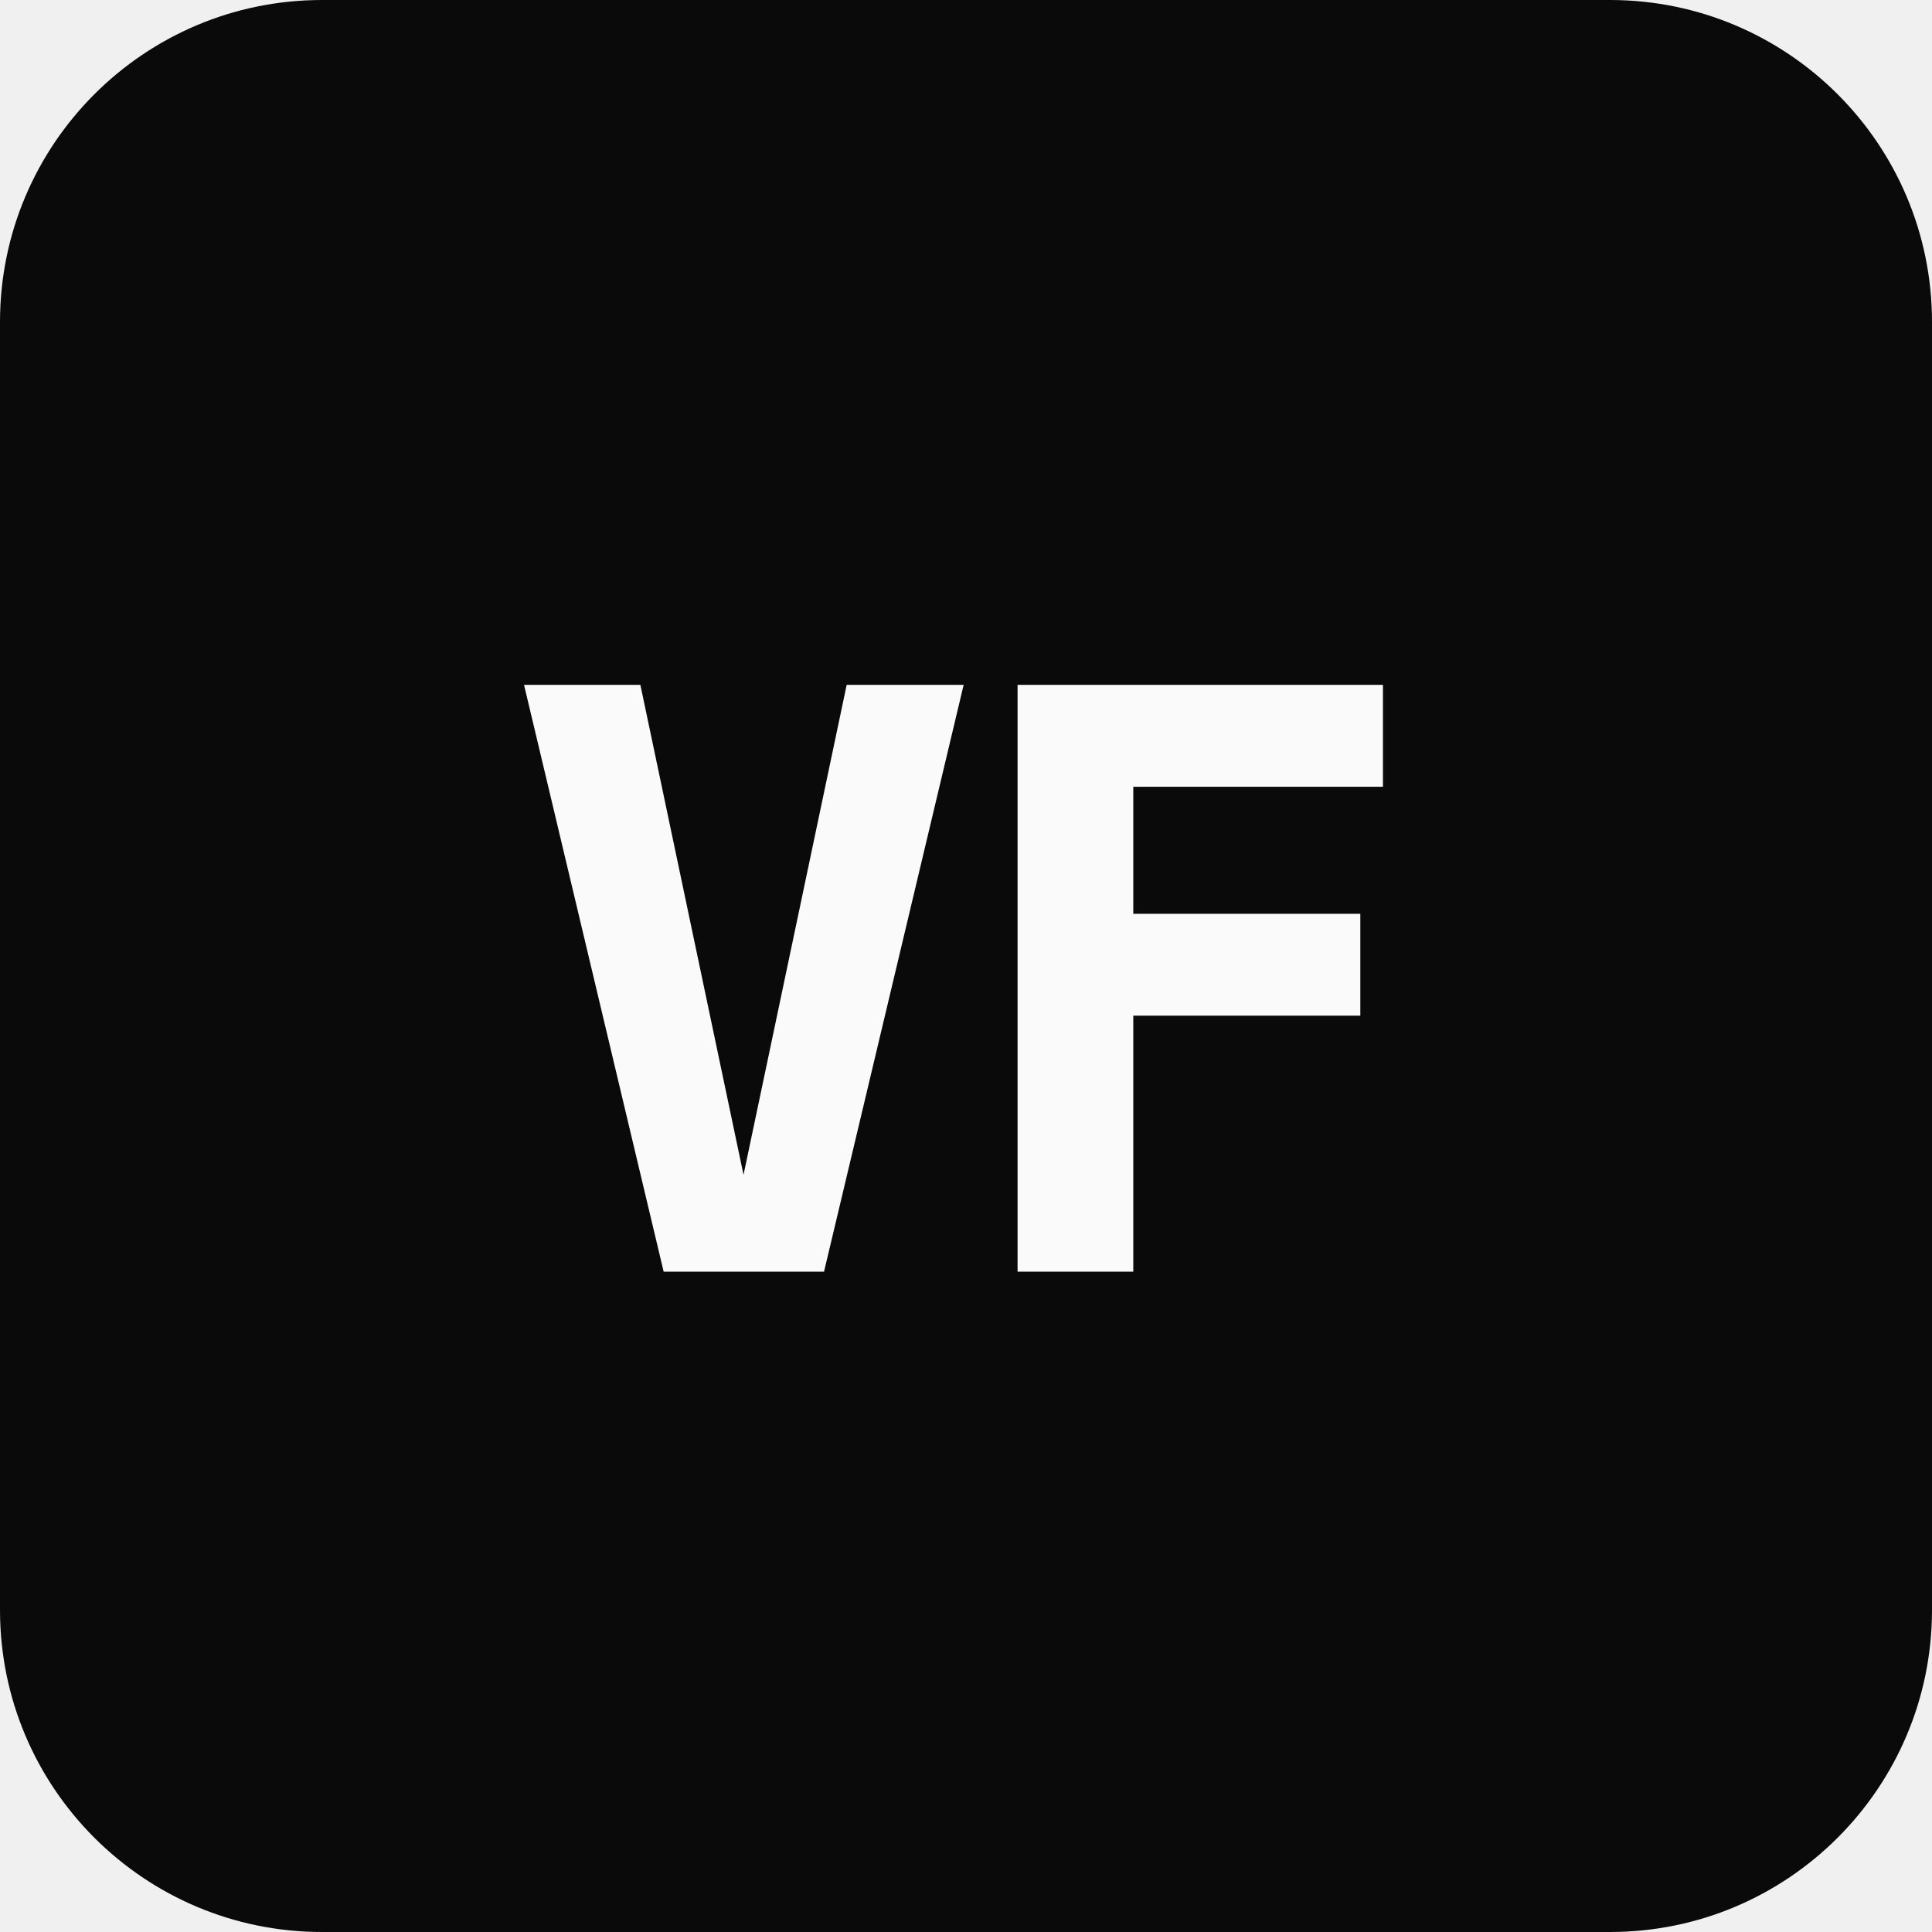
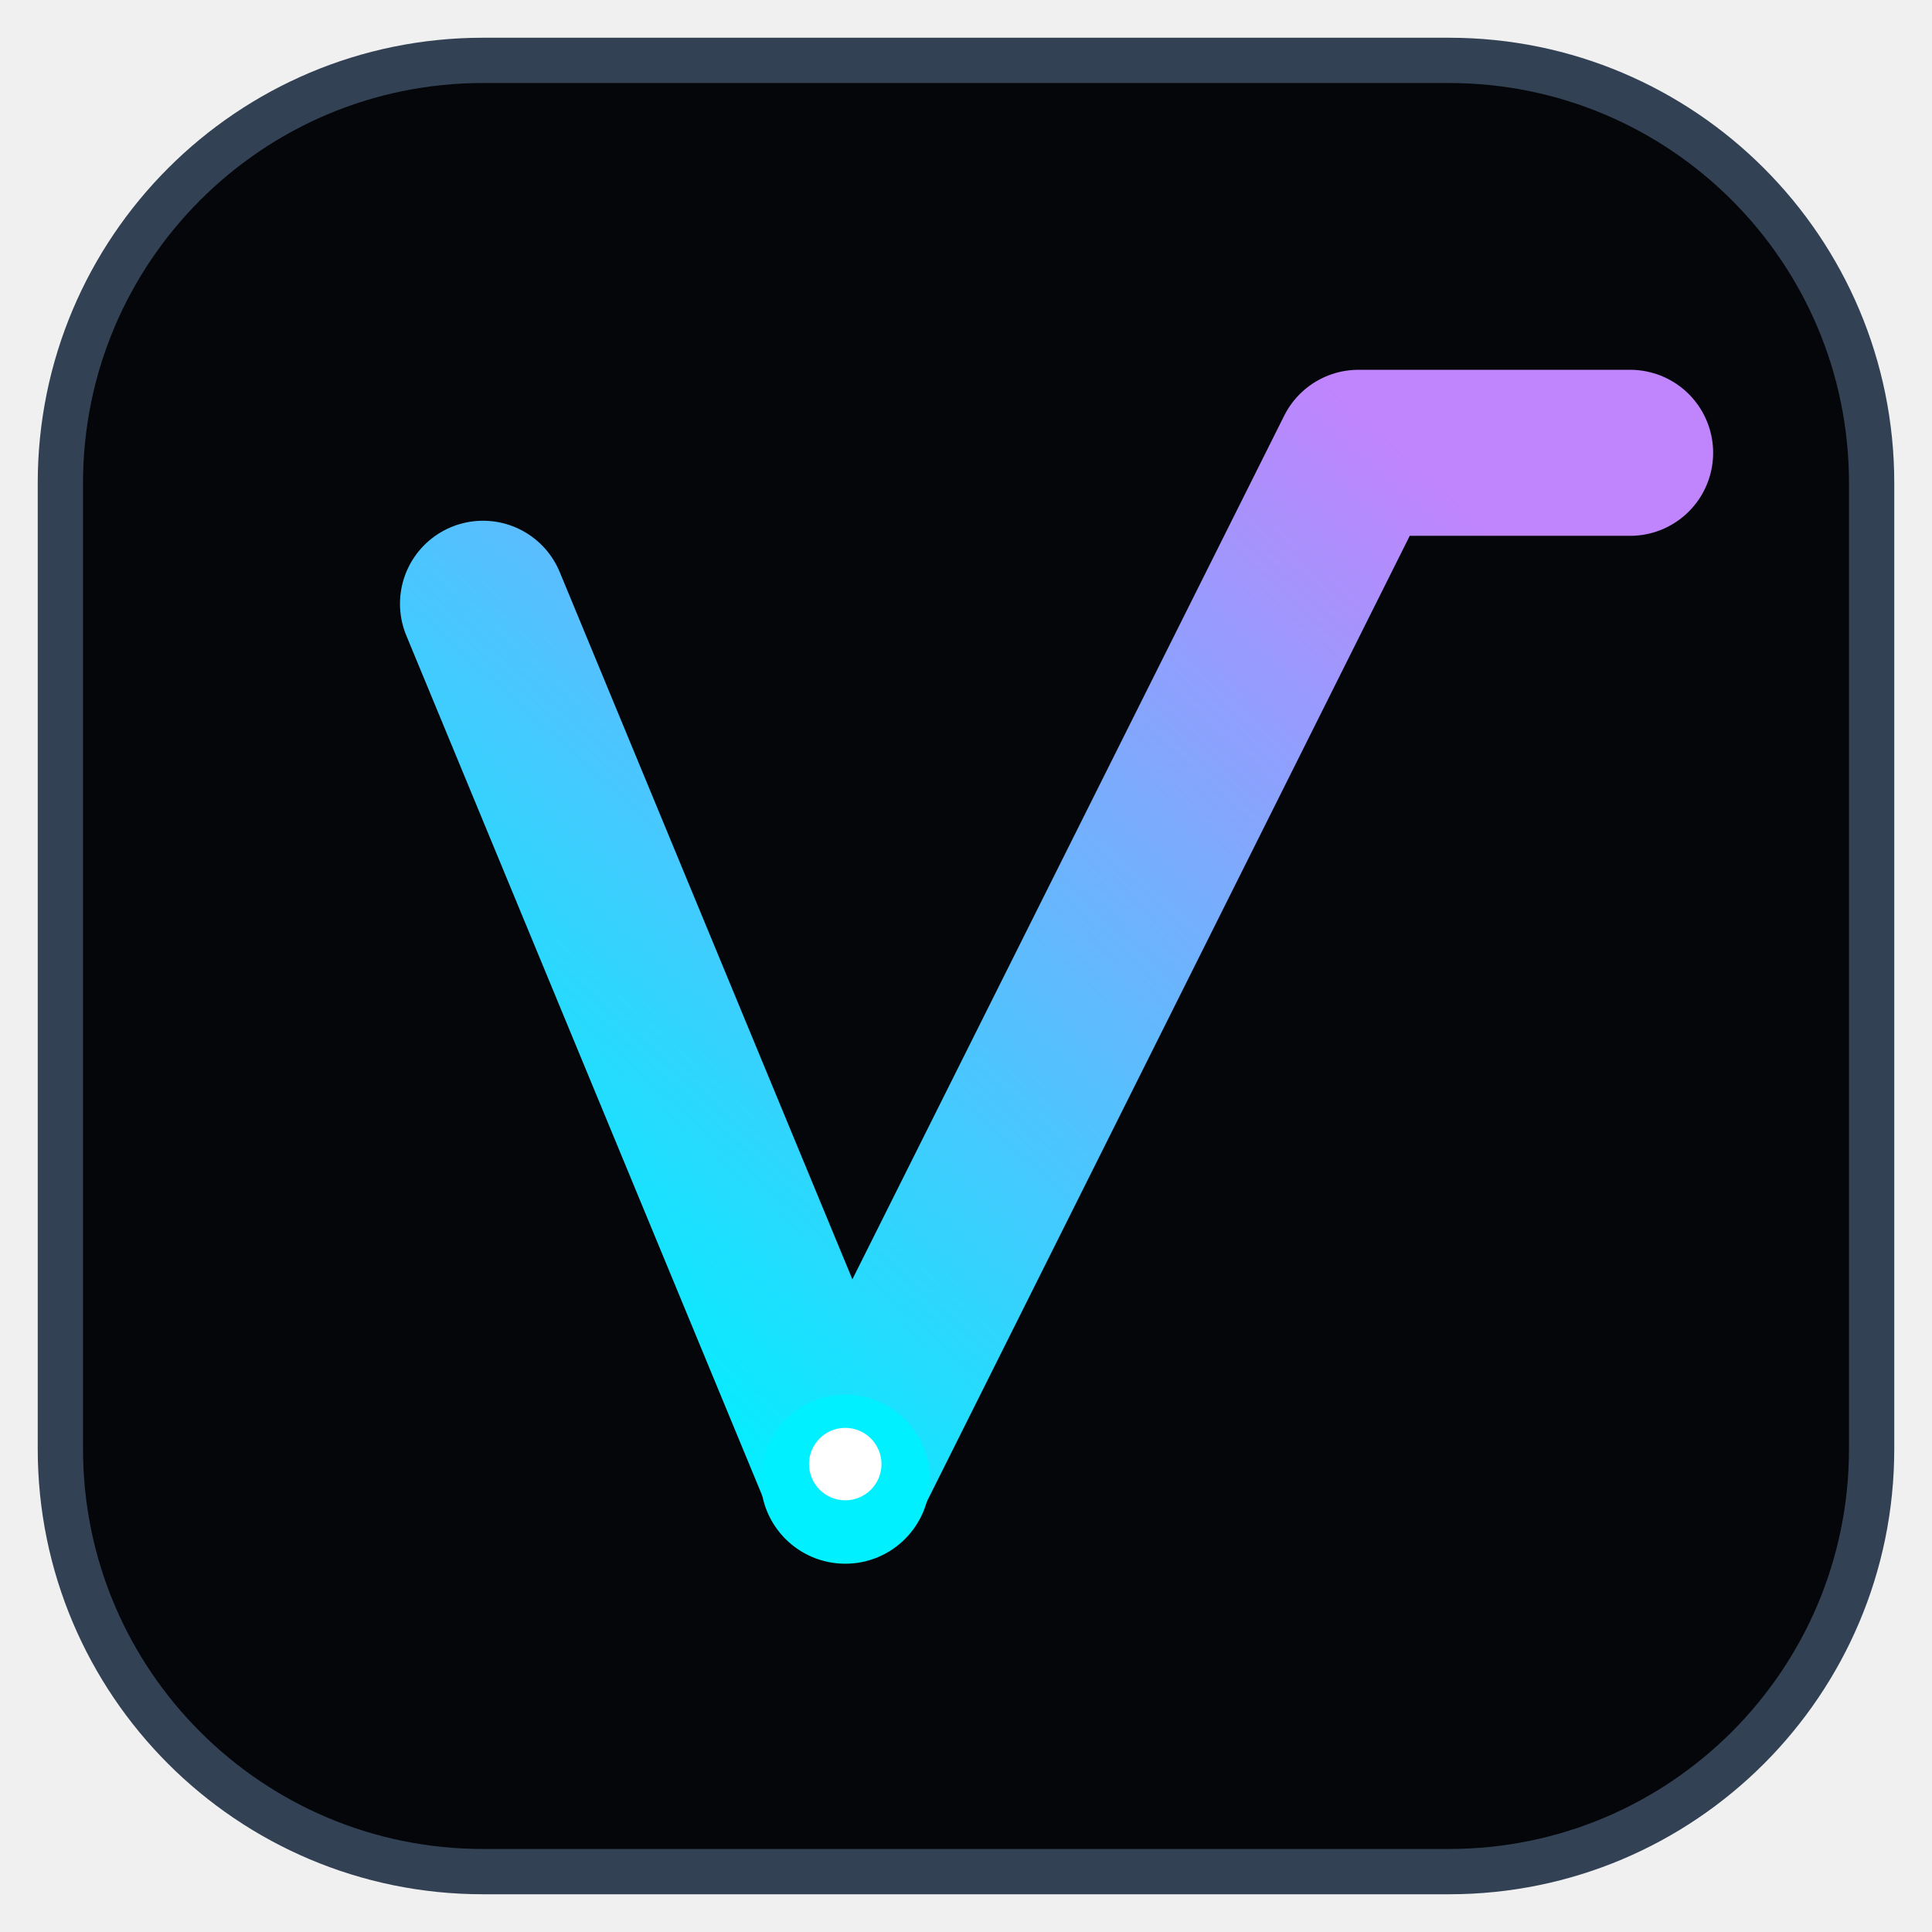
- <svg xmlns="http://www.w3.org/2000/svg" viewBox="0 0 48 48" width="48" height="48">
-   <rect width="48" height="48" rx="8" fill="#0a0a0a" />
-   <text x="50%" y="54%" text-anchor="middle" dominant-baseline="middle" fill="#fafafa" font-family="'IBM Plex Mono', monospace, sans-serif" font-size="20" font-weight="700" letter-spacing="-1">VF</text>
+ <svg xmlns="http://www.w3.org/2000/svg" viewBox="0 0 64 64" width="64" height="64" fill="none">
+   <defs>
+     <linearGradient id="favGrad" x1="10%" y1="90%" x2="90%" y2="10%">
+       <stop offset="0%" stop-color="#00f0ff" />
+       <stop offset="100%" stop-color="#c084fc" />
+     </linearGradient>
+   </defs>
+   <rect x="2" y="2" width="60" height="60" rx="14" fill="#05060a" stroke="#334155" stroke-width="1.5" />
+   <path d="M 16 20 L 28 49 L 45 15 L 54 15" fill="none" stroke="url(#favGrad)" stroke-width="5.5" stroke-linecap="round" stroke-linejoin="round" />
+   <path d="M 37.5 30 L 49 30" fill="none" stroke="url(#favGrad)" stroke-width="5.5" stroke-linecap="round" />
+   <circle cx="28" cy="49" r="2.8" fill="#00f0ff" />
+   <circle cx="28" cy="48.5" r="1.2" fill="#ffffff" />
</svg>
